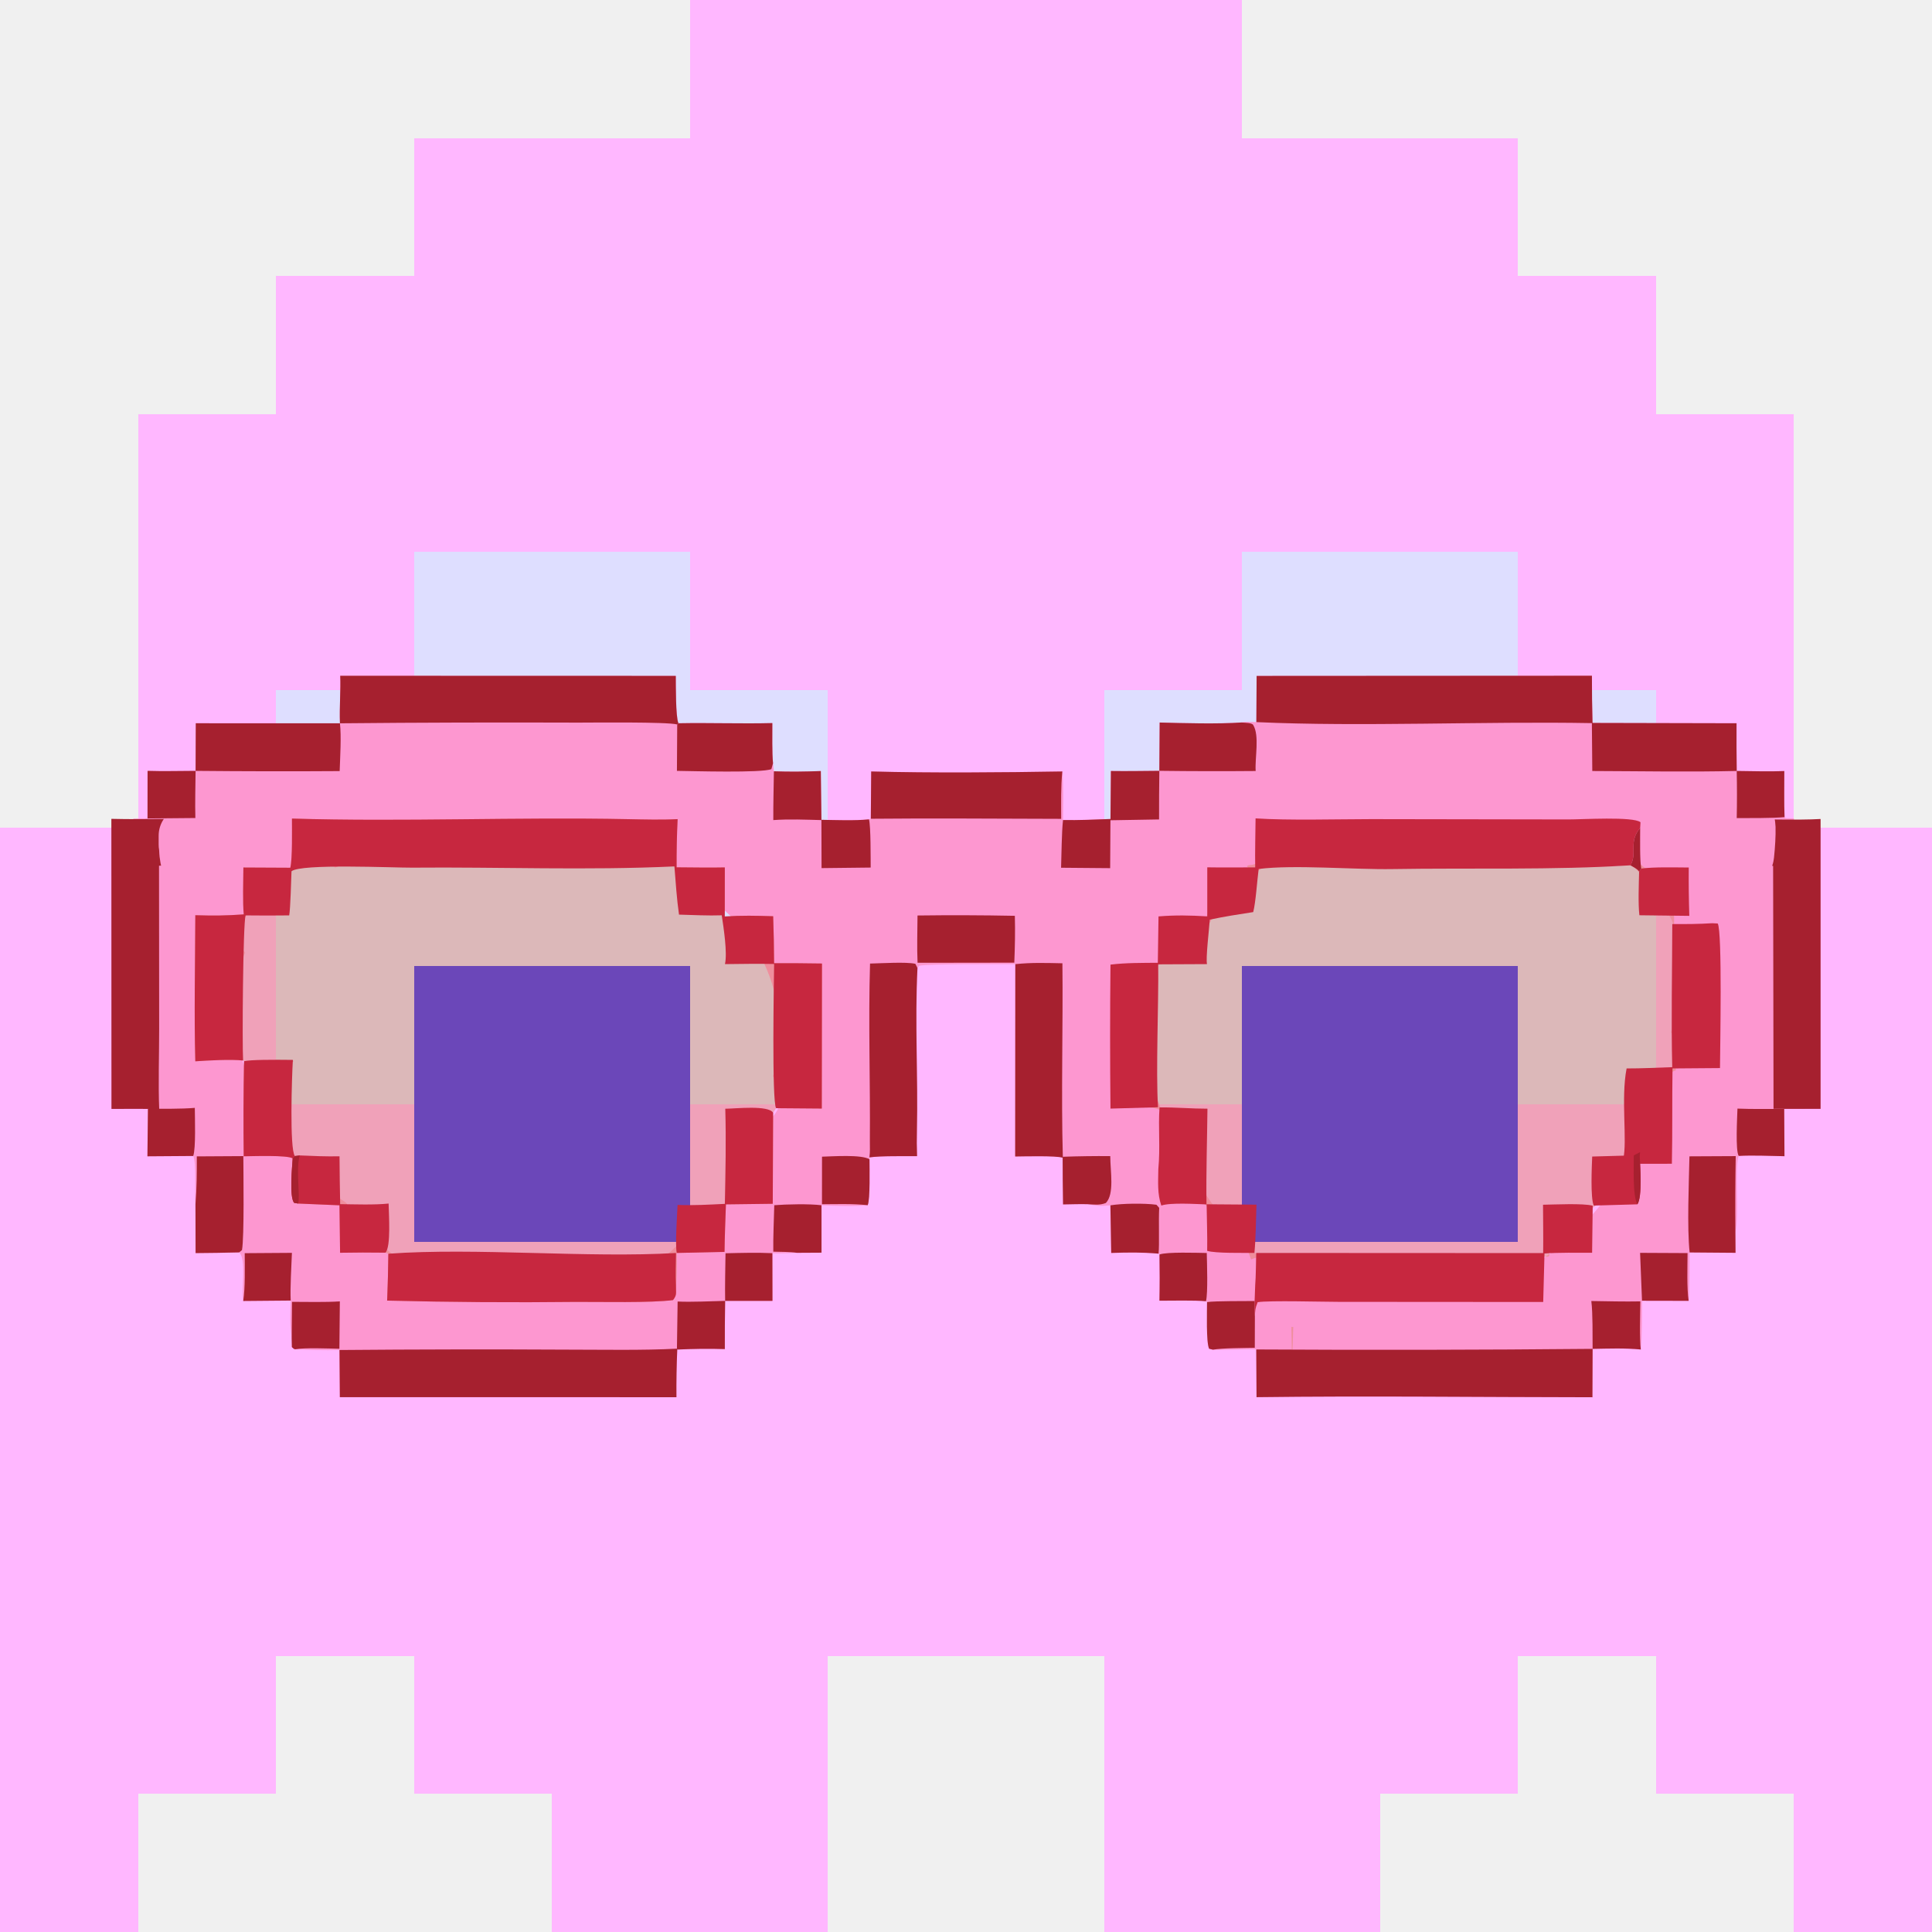
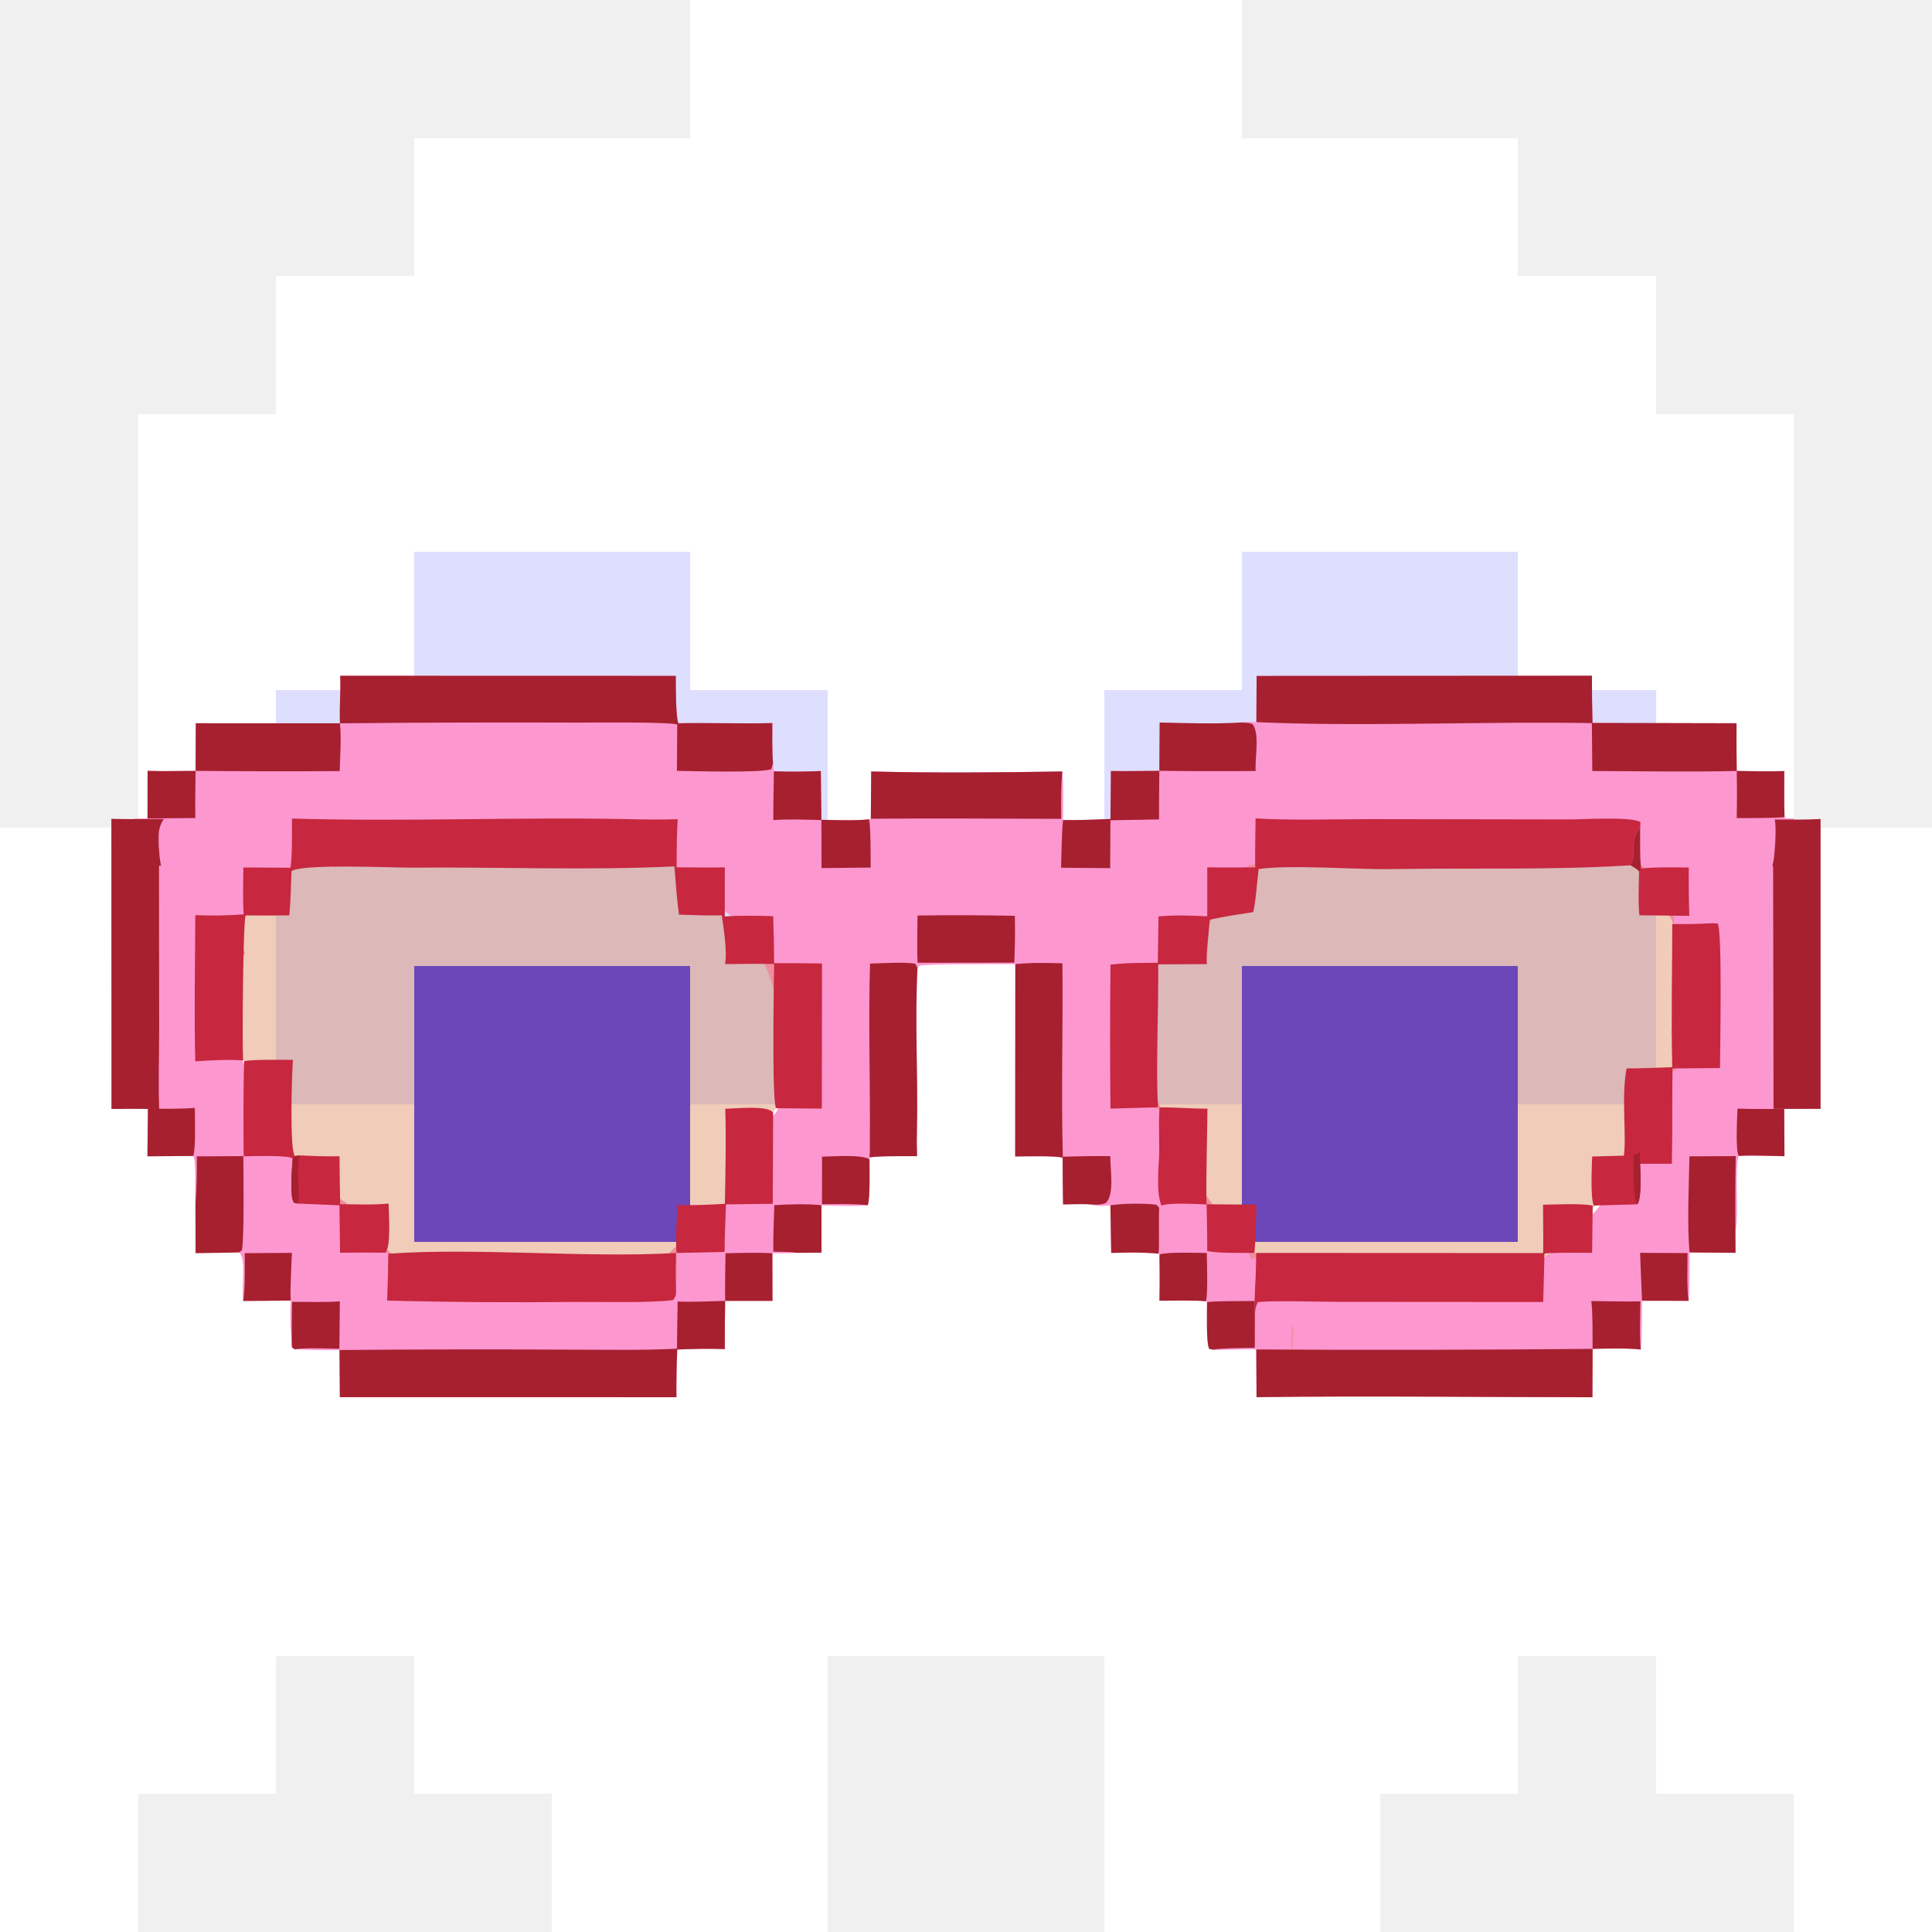
<svg xmlns="http://www.w3.org/2000/svg" shape-rendering="crispEdges" width="42" height="42" viewBox="0 0 42 42" fill="none">
  <g clip-path="url(#clip0_68_2683)">
-     <path d="M27 0H15V3H27V0Z" fill="#FFB7FF" />
-     <path d="M33 3H9V6H33V3Z" fill="#FFB7FF" />
-     <path d="M36 6H6V9H36V6Z" fill="#FFB7FF" />
-     <path d="M39 9H3V12H39V9Z" fill="#FFB7FF" />
-     <path d="M9 12H3V15H9V12Z" fill="#FFB7FF" />
-     <path d="M27 12H15V15H27V12Z" fill="#FFB7FF" />
-     <path d="M39 12H33V15H39V12Z" fill="#FFB7FF" />
-     <path d="M6 15H3V18H6V15Z" fill="#FFB7FF" />
-     <path d="M24 15H18V18H24V15Z" fill="#FFB7FF" />
-     <path d="M39 15H36V18H39V15Z" fill="#FFB7FF" />
-     <path d="M6 18H0V21H6V18Z" fill="#FFB7FF" />
-     <path d="M24 18H18V21H24V18Z" fill="#FFB7FF" />
-     <path d="M42 18H36V21H42V18Z" fill="#FFB7FF" />
-     <path d="M6 21H0V24H6V21Z" fill="#FFB7FF" />
-     <path d="M24 21H18V24H24V21Z" fill="#FFB7FF" />
-     <path d="M42 21H36V24H42V21Z" fill="#FFB7FF" />
-     <path d="M9 24H0V27H9V24Z" fill="#FFB7FF" />
-     <path d="M27 24H15V27H27V24Z" fill="#FFB7FF" />
-     <path d="M42 24H33V27H42V24Z" fill="#FFB7FF" />
-     <path d="M42 27H0V30H42V27Z" fill="#FFB7FF" />
-     <path d="M42 30H0V33H42V30Z" fill="#FFB7FF" />
-     <path d="M42 33H0V36H42V33Z" fill="#FFB7FF" />
-     <path d="M6 36H0V39H6V36Z" fill="#FFB7FF" />
-     <path d="M18 36H9V39H18V36Z" fill="#FFB7FF" />
-     <path d="M33 36H24V39H33V36Z" fill="#FFB7FF" />
-     <path d="M42 36H36V39H42V36Z" fill="#FFB7FF" />
-     <path d="M3 39H0V42H3V39Z" fill="#FFB7FF" />
-     <path d="M18 39H12V42H18V39Z" fill="#FFB7FF" />
-     <path d="M30 39H24V42H30V39Z" fill="#FFB7FF" />
-     <path d="M42 39H39V42H42V39Z" fill="#FFB7FF" />
+     <path d="M27 0H15V3H27V0Z" fill="white" />
+     <path d="M33 3H9V6H33V3Z" fill="white" />
+     <path d="M36 6H6V9H36V6Z" fill="white" />
+     <path d="M39 9H3V12H39V9Z" fill="white" />
+     <path d="M9 12H3V15H9V12Z" fill="white" />
+     <path d="M27 12H15V15H27V12Z" fill="white" />
+     <path d="M39 12H33V15H39V12Z" fill="white" />
+     <path d="M6 15H3V18H6V15Z" fill="white" />
+     <path d="M24 15H18V18H24V15Z" fill="white" />
+     <path d="M39 15H36V18H39V15Z" fill="white" />
+     <path d="M6 18H0V21H6V18Z" fill="white" />
+     <path d="M24 18H18V21H24V18Z" fill="white" />
+     <path d="M42 18H36V21H42V18Z" fill="white" />
+     <path d="M6 21H0V24H6V21Z" fill="white" />
+     <path d="M24 21H18V24H24V21Z" fill="white" />
+     <path d="M42 21H36V24H42V21Z" fill="white" />
+     <path d="M9 24H0V27H9V24Z" fill="white" />
+     <path d="M27 24H15V27H27V24Z" fill="white" />
+     <path d="M42 24H33V27H42V24Z" fill="white" />
+     <path d="M42 27H0V30H42V27Z" fill="white" />
+     <path d="M42 30H0V33H42V30Z" fill="white" />
+     <path d="M42 33H0V36H42V33Z" fill="white" />
+     <path d="M6 36H0V39H6V36Z" fill="white" />
+     <path d="M18 36H9V39H18V36Z" fill="white" />
+     <path d="M33 36H24V39H33V36Z" fill="white" />
+     <path d="M42 36H36V39H42V36Z" fill="white" />
+     <path d="M3 39H0V42H3V39Z" fill="white" />
+     <path d="M18 39H12V42H18V39Z" fill="white" />
+     <path d="M30 39H24V42H30V39Z" fill="white" />
+     <path d="M42 39H39V42H42V39Z" fill="white" />
    <path d="M15 12H9V15H15V12Z" fill="#DEDEFF" />
    <path d="M33 12H27V15H33V12Z" fill="#DEDEFF" />
    <path d="M18 15H6V18H18V15Z" fill="#DEDEFF" />
    <path d="M36 15H24V18H36V15Z" fill="#DEDEFF" />
    <path d="M18 18H6V21H18V18Z" fill="#DEDEFF" />
    <path d="M36 18H24V21H36V18Z" fill="#DEDEFF" />
    <path d="M9 21H6V24H9V21Z" fill="#DEDEFF" />
    <path d="M18 21H15V24H18V21Z" fill="#DEDEFF" />
    <path d="M27 21H24V24H27V21Z" fill="#DEDEFF" />
    <path d="M36 21H33V24H36V21Z" fill="#DEDEFF" />
    <path d="M15 21H9V24H15V21Z" fill="#2121FF" />
    <path d="M33 21H27V24H33V21Z" fill="#2121FF" />
    <path d="M15 24H9V27H15V24Z" fill="#2121FF" />
    <path d="M33 24H27V27H33V24Z" fill="#2121FF" />
-     <path shape-rendering="auto" d="M34.607 14.69C34.606 15.032 34.611 15.374 34.621 15.716L37.75 15.723C37.748 16.069 37.75 16.415 37.755 16.76C38.083 16.764 38.466 16.776 38.789 16.762C38.79 17.073 38.781 17.457 38.794 17.763L38.816 17.787C38.87 17.79 38.931 17.791 38.999 17.794C39.061 19.79 39.117 21.566 39.145 22.596C39.163 23.279 39.17 23.633 39.173 23.769C39.173 23.798 39.174 23.829 39.175 23.848C39.175 23.852 39.175 23.858 39.176 23.866C39.176 23.867 39.178 23.892 39.182 23.922C39.184 23.931 39.187 23.948 39.191 23.969C39.194 23.982 39.206 24.033 39.234 24.093C39.236 24.097 39.239 24.101 39.242 24.107L38.787 24.108L38.793 25.135C38.492 25.129 38.09 25.111 37.798 25.128C37.702 25.384 37.81 26.399 37.725 26.793L37.729 27.235L36.731 27.227C36.73 27.366 36.73 28.179 36.709 28.279L35.696 28.277C35.695 28.629 35.701 28.988 35.67 29.337C35.331 29.303 34.965 29.317 34.622 29.323L34.618 30.375C32.204 30.374 29.725 30.342 27.316 30.373L27.31 29.336C27.069 29.32 26.669 29.354 26.367 29.341L26.285 29.32C26.218 29.18 26.241 28.502 26.24 28.306L26.218 28.288C25.975 28.263 25.467 28.276 25.205 28.276C25.212 27.941 25.212 27.607 25.205 27.272L25.186 27.253C24.8 27.221 24.546 27.226 24.156 27.238L24.139 26.203C23.914 26.223 23.864 26.217 23.641 26.178C23.478 26.172 23.276 26.181 23.11 26.183C23.104 25.845 23.101 25.506 23.101 25.168C22.961 25.12 22.261 25.14 22.069 25.141L22.072 20.96C21.809 20.962 20.147 20.948 19.981 20.996L19.945 21.044C19.886 22.202 19.959 23.405 19.933 24.567C19.928 24.75 19.93 24.952 19.936 25.134C19.668 25.136 19.145 25.125 18.9 25.16L18.902 25.201C18.902 25.385 18.919 26.076 18.863 26.2C18.584 26.229 18.139 26.215 17.859 26.201V27.232L17.322 27.235C17.168 27.239 16.938 27.254 16.791 27.243L16.793 28.28L15.764 28.28C15.758 28.629 15.756 28.979 15.757 29.328C15.386 29.315 15.094 29.322 14.722 29.338C14.708 29.683 14.702 30.029 14.705 30.374L7.388 30.373L7.38 29.348C7.039 29.357 6.759 29.348 6.417 29.332C6.387 29.329 6.377 29.311 6.345 29.285L6.342 29.092C6.301 28.77 6.308 28.6 6.32 28.273L5.287 28.282C5.241 28.028 5.361 27.375 5.199 27.226C4.883 27.234 4.568 27.239 4.252 27.241L4.25 26.178C4.225 25.933 4.276 25.279 4.2 25.13L3.205 25.137L3.216 24.105L3.107 24.105C3.106 23.963 3.105 23.806 3.1 23.637C3.099 23.631 3.099 23.624 3.098 23.617C3.076 23.245 3.039 23.039 2.996 21.772C2.965 20.86 2.933 19.417 2.9 17.796C3.003 17.794 3.106 17.793 3.207 17.792L3.208 16.758C3.539 16.769 3.918 16.759 4.252 16.759L4.257 15.723L7.39 15.724C7.376 15.37 7.41 14.998 7.396 14.691L14.691 14.693C14.693 14.896 14.687 15.578 14.748 15.723C15.426 15.71 16.121 15.736 16.79 15.72C16.791 15.958 16.782 16.37 16.805 16.594L16.824 16.767C17.184 16.78 17.483 16.775 17.844 16.762L17.857 17.822C18.183 17.827 18.572 17.844 18.891 17.811L18.931 17.799L18.939 16.771C20.247 16.806 21.782 16.793 23.094 16.771C23.124 17.112 23.112 17.482 23.109 17.827C23.451 17.833 23.799 17.816 24.142 17.804L24.15 16.76C24.497 16.766 24.855 16.759 25.203 16.757L25.21 15.707C25.73 15.721 26.481 15.742 26.991 15.705C27.086 15.685 27.212 15.695 27.312 15.698L27.318 14.693L34.607 14.69ZM13.849 18.631C13.284 18.47 12.494 18.404 11.673 18.71C11.193 18.722 10.457 18.727 9.886 18.728C9.422 18.728 9.107 18.72 8.919 18.712C8.86 18.709 8.819 18.706 8.795 18.704C8.274 18.634 7.758 18.692 7.284 18.858C7.167 18.753 7.014 18.688 6.845 18.688C6.482 18.688 6.188 18.982 6.188 19.345C6.188 19.393 6.193 19.441 6.203 19.486C6.131 19.549 6.061 19.614 5.995 19.683C5.95 19.674 5.904 19.669 5.857 19.669C5.495 19.669 5.201 19.963 5.201 20.326C5.201 20.47 5.247 20.602 5.326 20.71C5.277 20.83 5.233 20.953 5.198 21.081C4.858 22.305 5.259 23.558 6.129 24.366C6.162 24.467 6.2 24.566 6.241 24.662C6.241 24.674 6.24 24.686 6.24 24.697C6.24 24.951 6.384 25.17 6.594 25.28C6.842 25.622 7.155 25.914 7.514 26.139C7.571 26.209 7.632 26.275 7.695 26.339C8.271 27.286 9.313 27.918 10.502 27.918C10.738 27.918 10.969 27.892 11.191 27.844C11.558 27.986 11.955 28.066 12.371 28.066C13.591 28.066 14.653 27.399 15.219 26.411C15.235 26.412 15.251 26.414 15.266 26.414C15.629 26.413 15.923 26.119 15.923 25.757C15.923 25.621 15.882 25.494 15.811 25.389C15.932 25.179 16.032 24.954 16.104 24.715C16.158 24.649 16.215 24.572 16.276 24.488C16.288 24.488 16.301 24.49 16.314 24.49C16.676 24.49 16.97 24.196 16.97 23.833C16.97 23.666 16.907 23.514 16.805 23.398C16.951 22.893 17.016 22.255 16.831 21.55L16.77 21.342L16.725 21.214C16.492 20.59 16.133 20.165 15.888 19.92C15.728 19.762 15.571 19.637 15.464 19.556C15.462 19.554 15.459 19.552 15.457 19.55C15.417 19.515 15.25 19.367 15.051 19.222C14.987 19.176 14.891 19.109 14.767 19.034C14.678 18.776 14.434 18.59 14.146 18.589C14.054 18.589 13.966 18.608 13.886 18.642C13.874 18.638 13.861 18.634 13.849 18.631ZM28.976 18.317C28.116 18.337 27.519 18.757 27.212 19.054C26.944 19.227 26.704 19.451 26.506 19.724C26.292 20.02 26.148 20.346 26.073 20.681C25.988 20.718 25.907 20.759 25.826 20.803C25.772 20.788 25.714 20.78 25.655 20.78C25.292 20.78 24.998 21.074 24.998 21.436C24.998 21.453 24.999 21.469 25 21.485C24.976 21.515 24.951 21.546 24.928 21.578C24.887 21.821 24.866 22.145 24.867 22.224C24.869 22.262 24.872 22.323 24.874 22.345C24.877 22.384 24.88 22.414 24.881 22.423C24.883 22.446 24.886 22.464 24.887 22.469C24.888 22.481 24.89 22.492 24.89 22.494C24.891 22.502 24.892 22.509 24.892 22.513C24.894 22.522 24.895 22.532 24.896 22.544C24.897 22.546 24.898 22.554 24.9 22.566C24.905 22.602 24.913 22.66 24.924 22.732C24.947 22.89 24.98 23.113 25.001 23.254C25.081 23.786 25.265 24.195 25.407 24.464C25.472 24.588 25.537 24.697 25.571 24.755C25.614 24.826 25.627 24.848 25.639 24.87C25.72 25.017 25.726 25.048 25.856 25.323C25.977 25.578 26.143 25.895 26.416 26.256C26.42 26.263 26.424 26.271 26.428 26.279C26.991 27.318 27.954 27.627 28.449 27.712C28.857 27.782 29.243 27.753 29.291 27.75C29.324 27.748 29.351 27.747 29.373 27.746C29.943 27.88 30.492 27.914 30.861 27.925C31.077 27.931 31.273 27.93 31.416 27.93C31.493 27.929 31.545 27.929 31.593 27.929C31.631 27.929 31.648 27.93 31.652 27.93C32.303 27.954 32.822 27.761 33.144 27.598C33.464 27.436 33.705 27.248 33.846 27.131C33.99 27.011 34.117 26.89 34.174 26.836C34.258 26.756 34.254 26.761 34.237 26.775C34.446 26.6 34.604 26.424 34.707 26.301C34.812 26.176 34.901 26.057 34.959 25.978C35.046 25.86 35.044 25.861 35.1 25.785C35.116 25.763 35.128 25.748 35.136 25.737C35.142 25.729 35.146 25.725 35.147 25.724C35.204 25.656 35.258 25.586 35.308 25.513C35.555 25.156 35.72 24.78 35.83 24.474C35.855 24.405 35.877 24.336 35.896 24.265C35.989 23.919 36.005 23.619 36.007 23.467C36.274 23.383 36.468 23.134 36.468 22.84C36.468 22.688 36.415 22.548 36.328 22.437C36.482 22.103 36.568 21.732 36.568 21.341C36.568 21.184 36.555 20.884 36.453 20.516L36.404 20.354L36.392 20.322C36.394 20.303 36.395 20.284 36.395 20.264C36.395 20.029 36.272 19.824 36.087 19.708C35.999 19.575 35.9 19.45 35.79 19.335C35.761 18.999 35.48 18.735 35.136 18.735C35.082 18.735 35.03 18.742 34.979 18.754C34.482 18.521 34.035 18.493 33.811 18.491C33.537 18.49 33.281 18.533 33.121 18.566C32.956 18.552 32.789 18.55 32.62 18.562C32.227 18.535 31.74 18.505 31.238 18.474C30.71 18.441 30.233 18.408 29.932 18.391C29.821 18.384 29.708 18.38 29.6 18.377C29.41 18.335 29.202 18.312 28.976 18.317Z" fill="#FD97D0" />
+     <path shape-rendering="auto" d="M34.607 14.69C34.606 15.032 34.611 15.374 34.621 15.716L37.75 15.723C37.748 16.069 37.75 16.415 37.755 16.76C38.083 16.764 38.466 16.776 38.789 16.762C38.79 17.073 38.781 17.457 38.794 17.763L38.816 17.787C38.87 17.79 38.931 17.791 38.999 17.794C39.061 19.79 39.117 21.566 39.145 22.596C39.163 23.279 39.17 23.633 39.173 23.769C39.173 23.798 39.174 23.829 39.175 23.848C39.175 23.852 39.175 23.858 39.176 23.866C39.176 23.867 39.178 23.892 39.182 23.922C39.184 23.931 39.187 23.948 39.191 23.969C39.194 23.982 39.206 24.033 39.234 24.093C39.236 24.097 39.239 24.101 39.242 24.107L38.787 24.108L38.792 25.135C38.492 25.129 38.09 25.111 37.798 25.128C37.702 25.384 37.81 26.399 37.725 26.793L37.729 27.235L36.731 27.227C36.73 27.366 36.73 28.179 36.709 28.279L35.696 28.277C35.695 28.629 35.701 28.988 35.67 29.337C35.331 29.303 34.965 29.317 34.622 29.323L34.618 30.375C32.204 30.374 29.725 30.342 27.316 30.373L27.31 29.336C27.069 29.32 26.669 29.354 26.367 29.341L26.285 29.32C26.218 29.18 26.241 28.502 26.24 28.306L26.218 28.288C25.975 28.263 25.467 28.276 25.205 28.276C25.212 27.941 25.212 27.607 25.205 27.272L25.186 27.253C24.8 27.221 24.546 27.226 24.156 27.238L24.139 26.203C23.914 26.223 23.864 26.217 23.641 26.178C23.478 26.172 23.276 26.181 23.11 26.183C23.104 25.845 23.101 25.506 23.101 25.168C22.961 25.12 22.261 25.14 22.069 25.141L22.072 20.96C21.809 20.962 20.147 20.948 19.981 20.996L19.945 21.044C19.886 22.202 19.959 23.405 19.933 24.567C19.928 24.75 19.93 24.952 19.936 25.134C19.668 25.136 19.145 25.125 18.9 25.16L18.902 25.201C18.902 25.385 18.919 26.076 18.863 26.2C18.584 26.229 18.139 26.215 17.859 26.201V27.232L17.322 27.235C17.168 27.239 16.938 27.254 16.791 27.243L16.793 28.28L15.764 28.28C15.758 28.629 15.756 28.979 15.757 29.328C15.386 29.315 15.094 29.322 14.722 29.338C14.708 29.683 14.702 30.029 14.705 30.374L7.388 30.373L7.38 29.348C7.039 29.357 6.759 29.348 6.417 29.332C6.387 29.329 6.377 29.311 6.345 29.285L6.342 29.092C6.301 28.77 6.308 28.6 6.32 28.273L5.287 28.282C5.241 28.028 5.361 27.375 5.199 27.226C4.883 27.234 4.568 27.239 4.252 27.241L4.25 26.178C4.225 25.933 4.276 25.279 4.2 25.13L3.205 25.137L3.216 24.105L3.107 24.105C3.106 23.963 3.105 23.806 3.1 23.637C3.099 23.631 3.099 23.624 3.098 23.617C3.076 23.245 3.039 23.039 2.996 21.772C2.965 20.86 2.933 19.417 2.9 17.796C3.003 17.794 3.106 17.793 3.207 17.792L3.208 16.758C3.539 16.769 3.918 16.759 4.252 16.759L4.257 15.723L7.39 15.724C7.376 15.37 7.41 14.998 7.396 14.691L14.691 14.693C14.693 14.896 14.687 15.578 14.748 15.723C15.426 15.71 16.121 15.736 16.79 15.72C16.791 15.958 16.782 16.37 16.805 16.594L16.824 16.767C17.184 16.78 17.483 16.775 17.844 16.762L17.857 17.822C18.183 17.827 18.572 17.844 18.891 17.811L18.931 17.799L18.939 16.771C20.247 16.806 21.782 16.793 23.094 16.771C23.124 17.112 23.112 17.482 23.109 17.827C23.451 17.833 23.799 17.816 24.142 17.804L24.15 16.76C24.497 16.766 24.855 16.759 25.203 16.757L25.21 15.707C25.73 15.721 26.481 15.742 26.991 15.705C27.086 15.685 27.212 15.695 27.312 15.698L27.318 14.693L34.607 14.69ZM13.849 18.631C13.284 18.47 12.494 18.404 11.673 18.71C11.193 18.722 10.457 18.727 9.886 18.728C9.422 18.728 9.107 18.72 8.919 18.712C8.86 18.709 8.819 18.706 8.795 18.704C8.274 18.634 7.758 18.692 7.284 18.858C7.167 18.753 7.014 18.688 6.845 18.688C6.482 18.688 6.188 18.982 6.188 19.345C6.188 19.393 6.193 19.441 6.203 19.486C6.131 19.549 6.061 19.614 5.995 19.683C5.95 19.674 5.904 19.669 5.857 19.669C5.495 19.669 5.201 19.963 5.201 20.326C5.201 20.47 5.247 20.602 5.326 20.71C5.277 20.83 5.233 20.953 5.198 21.081C4.858 22.305 5.259 23.558 6.129 24.366C6.162 24.467 6.2 24.566 6.241 24.662C6.241 24.674 6.24 24.686 6.24 24.697C6.24 24.951 6.384 25.17 6.594 25.28C6.842 25.622 7.155 25.914 7.514 26.139C7.571 26.209 7.632 26.275 7.695 26.339C8.271 27.286 9.313 27.918 10.502 27.918C10.738 27.918 10.969 27.892 11.191 27.844C11.558 27.986 11.955 28.066 12.371 28.066C13.591 28.066 14.653 27.399 15.219 26.411C15.235 26.412 15.251 26.414 15.266 26.414C15.629 26.413 15.923 26.119 15.923 25.757C15.923 25.621 15.882 25.494 15.811 25.389C15.932 25.179 16.032 24.954 16.104 24.715C16.158 24.649 16.215 24.572 16.276 24.488C16.288 24.488 16.301 24.49 16.314 24.49C16.676 24.49 16.97 24.196 16.97 23.833C16.97 23.666 16.907 23.514 16.805 23.398C16.951 22.893 17.016 22.255 16.831 21.55L16.77 21.342L16.725 21.214C16.492 20.59 16.133 20.165 15.888 19.92C15.728 19.762 15.571 19.637 15.464 19.556C15.462 19.554 15.459 19.552 15.457 19.55C15.417 19.515 15.25 19.367 15.051 19.222C14.987 19.176 14.891 19.109 14.767 19.034C14.678 18.776 14.434 18.59 14.146 18.589C14.054 18.589 13.966 18.608 13.886 18.642C13.874 18.638 13.861 18.634 13.849 18.631ZM28.976 18.317C28.116 18.337 27.519 18.757 27.212 19.054C26.944 19.227 26.704 19.451 26.506 19.724C26.292 20.02 26.148 20.346 26.073 20.681C25.988 20.718 25.907 20.759 25.826 20.803C25.772 20.788 25.714 20.78 25.655 20.78C25.292 20.78 24.998 21.074 24.998 21.436C24.998 21.453 24.999 21.469 25 21.485C24.976 21.515 24.951 21.546 24.928 21.578C24.887 21.821 24.866 22.145 24.867 22.224C24.869 22.262 24.872 22.323 24.874 22.345C24.877 22.384 24.88 22.414 24.881 22.423C24.883 22.446 24.886 22.464 24.887 22.469C24.888 22.481 24.89 22.492 24.89 22.494C24.891 22.502 24.892 22.509 24.892 22.513C24.894 22.522 24.895 22.532 24.896 22.544C24.897 22.546 24.898 22.554 24.9 22.566C24.905 22.602 24.913 22.66 24.924 22.732C24.947 22.89 24.98 23.113 25.001 23.254C25.081 23.786 25.265 24.195 25.407 24.464C25.472 24.588 25.537 24.697 25.571 24.755C25.614 24.826 25.627 24.848 25.639 24.87C25.72 25.017 25.726 25.048 25.856 25.323C25.977 25.578 26.143 25.895 26.416 26.256C26.42 26.263 26.424 26.271 26.428 26.279C26.991 27.318 27.954 27.627 28.449 27.712C28.857 27.782 29.243 27.753 29.291 27.75C29.324 27.748 29.351 27.747 29.373 27.746C29.943 27.88 30.492 27.914 30.861 27.925C31.077 27.931 31.273 27.93 31.416 27.93C31.493 27.929 31.545 27.929 31.593 27.929C31.631 27.929 31.648 27.93 31.652 27.93C32.303 27.954 32.822 27.761 33.144 27.598C33.464 27.436 33.705 27.248 33.846 27.131C33.99 27.011 34.117 26.89 34.174 26.836C34.258 26.756 34.254 26.761 34.237 26.775C34.446 26.6 34.604 26.424 34.707 26.301C34.812 26.176 34.901 26.057 34.959 25.978C35.046 25.86 35.044 25.861 35.1 25.785C35.116 25.763 35.128 25.748 35.136 25.737C35.142 25.729 35.146 25.725 35.147 25.724C35.204 25.656 35.258 25.586 35.308 25.513C35.555 25.156 35.72 24.78 35.83 24.474C35.855 24.405 35.877 24.336 35.896 24.265C35.989 23.919 36.005 23.619 36.007 23.467C36.274 23.383 36.468 23.134 36.468 22.84C36.468 22.688 36.415 22.548 36.328 22.437C36.482 22.103 36.568 21.732 36.568 21.341C36.568 21.184 36.555 20.884 36.453 20.516L36.404 20.354L36.392 20.322C36.394 20.303 36.395 20.284 36.395 20.264C36.395 20.029 36.272 19.824 36.087 19.708C35.999 19.575 35.9 19.45 35.79 19.335C35.761 18.999 35.48 18.735 35.136 18.735C35.082 18.735 35.03 18.742 34.979 18.754C34.482 18.521 34.035 18.493 33.811 18.491C33.537 18.49 33.281 18.533 33.121 18.566C32.956 18.552 32.789 18.55 32.62 18.562C32.227 18.535 31.74 18.505 31.238 18.474C30.71 18.441 30.233 18.408 29.932 18.391C29.821 18.384 29.708 18.38 29.6 18.377C29.41 18.335 29.202 18.312 28.976 18.317Z" fill="#FD97D0" />
    <path shape-rendering="auto" d="M28.114 28.848C28.108 29.111 28.101 29.372 28.084 29.552C28.083 29.317 28.079 29.081 28.074 28.846C28.087 28.847 28.1 28.847 28.114 28.848ZM34.671 18.754C34.761 18.8 34.863 18.828 34.971 18.828H35.117C35.22 18.828 35.316 18.803 35.403 18.761C35.505 18.762 35.574 18.762 35.619 18.762C35.63 18.767 35.642 18.772 35.653 18.776C35.694 18.82 35.74 18.857 35.791 18.888C35.794 18.916 35.798 18.952 35.802 18.988C35.786 19.045 35.777 19.105 35.777 19.167C35.777 19.453 35.96 19.699 36.215 19.789V19.881C36.274 19.881 36.334 19.881 36.393 19.882V21.781C36.393 21.869 36.41 21.952 36.441 22.029C36.422 22.357 36.408 22.694 36.41 22.937C36.411 23.033 36.416 23.158 36.433 23.267C36.377 23.286 36.325 23.314 36.276 23.347C36.227 23.336 36.177 23.329 36.125 23.329C35.762 23.329 35.468 23.623 35.468 23.986V25.159C35.468 25.173 35.469 25.188 35.47 25.203C35.429 25.194 35.386 25.19 35.343 25.19C34.98 25.19 34.686 25.484 34.686 25.846C34.686 25.962 34.715 26.071 34.768 26.166C34.673 26.21 34.592 26.28 34.528 26.363C34.452 26.332 34.369 26.314 34.281 26.314C33.919 26.314 33.625 26.608 33.624 26.971C33.624 27.065 33.645 27.154 33.68 27.235C33.681 27.253 33.682 27.27 33.684 27.287C33.675 27.299 33.667 27.31 33.658 27.32L27.472 27.32C27.448 27.32 27.424 27.321 27.4 27.324L27.34 27.334C27.332 27.335 27.32 27.338 27.313 27.34C27.298 27.344 27.283 27.348 27.268 27.352C27.26 27.355 27.252 27.358 27.244 27.361C27.231 27.366 27.219 27.37 27.207 27.376C27.204 27.377 27.202 27.379 27.199 27.38L27.022 26.919L26.982 26.83C26.882 26.634 26.735 26.51 26.614 26.434C26.547 26.392 26.485 26.362 26.441 26.342C26.419 26.332 26.398 26.324 26.385 26.318C26.369 26.312 26.365 26.31 26.362 26.309C26.351 26.304 26.34 26.299 26.331 26.295C26.321 26.291 26.313 26.287 26.306 26.284C26.302 26.282 26.3 26.28 26.297 26.279C26.258 26.236 26.208 26.188 26.15 26.145L26.104 26.115L26.046 26.084C26.107 25.985 26.143 25.868 26.143 25.743C26.143 25.697 26.137 25.652 26.128 25.608C26.137 25.565 26.143 25.52 26.143 25.473C26.143 25.416 26.134 25.361 26.12 25.308C26.134 25.255 26.143 25.2 26.143 25.142C26.143 25.052 26.124 24.966 26.091 24.888C26.093 24.871 26.095 24.854 26.095 24.837C26.095 24.474 25.801 24.18 25.438 24.18C25.4 24.18 25.362 24.184 25.326 24.19C25.23 24.125 25.116 24.084 24.992 24.078C24.99 23.998 24.987 23.912 24.985 23.822C24.974 23.2 24.97 22.368 24.969 21.539C25.092 21.419 25.133 21.285 25.134 21.281C25.157 21.215 25.164 21.157 25.165 21.152C25.172 21.101 25.175 21.037 25.176 21.017C25.178 20.974 25.183 20.929 25.187 20.881C25.215 20.877 25.244 20.874 25.273 20.868C25.279 20.867 25.286 20.864 25.292 20.862C25.359 20.885 25.43 20.898 25.504 20.898C25.867 20.898 26.161 20.604 26.161 20.241C26.161 20.191 26.155 20.138 26.144 20.091C26.2 20.014 26.241 19.925 26.259 19.829C26.269 19.819 26.276 19.808 26.285 19.797C26.371 19.84 26.468 19.864 26.571 19.864C26.934 19.864 27.228 19.57 27.228 19.207C27.228 19.066 27.183 18.935 27.107 18.828C27.118 18.822 27.13 18.816 27.141 18.81C27.191 18.807 27.241 18.798 27.291 18.783C27.302 18.782 27.318 18.782 27.338 18.781C27.433 18.777 27.604 18.774 27.924 18.772C28.514 18.773 29.603 18.782 30.15 18.786C30.684 18.79 30.7 18.791 30.704 18.791C30.758 18.791 30.809 18.783 30.859 18.771C30.932 18.767 31.084 18.763 31.393 18.761C32.038 18.756 33.277 18.759 33.9 18.76C34.52 18.762 34.522 18.761 34.524 18.761C34.557 18.761 34.589 18.758 34.62 18.753C34.638 18.753 34.654 18.754 34.671 18.754Z" fill="#D97F52" fill-opacity="0.4" />
    <path shape-rendering="auto" d="M25.207 24.074C25.569 24.071 25.911 24.103 26.249 24.102C26.242 24.775 26.218 25.513 26.228 26.18L27.314 26.188C27.304 26.523 27.301 26.907 27.27 27.237C27.041 27.235 26.419 27.249 26.243 27.192C26.249 26.873 26.235 26.506 26.231 26.183C25.996 26.175 25.442 26.139 25.246 26.208C25.156 25.949 25.178 25.69 25.181 25.416C25.226 24.944 25.176 24.511 25.207 24.074Z" fill="#C7273F" />
    <path shape-rendering="auto" d="M27.295 17.791C28.017 17.838 29.064 17.808 29.808 17.807L34.097 17.814C34.374 17.815 35.509 17.745 35.663 17.875L35.656 17.997C35.392 18.312 35.603 18.539 35.444 18.811C33.779 18.918 31.948 18.865 30.268 18.893C29.447 18.907 28.126 18.793 27.362 18.891C27.328 19.153 27.3 19.607 27.244 19.828C26.917 19.878 26.622 19.924 26.299 19.992C26.288 20.184 26.207 20.851 26.24 20.959L25.179 20.964C25.188 21.872 25.126 23.265 25.174 24.071L24.141 24.1C24.13 23.057 24.13 22.014 24.141 20.97C24.475 20.929 24.831 20.933 25.17 20.93L25.185 19.922C25.567 19.891 25.864 19.899 26.245 19.921L26.245 18.855C26.587 18.861 26.944 18.856 27.287 18.856C27.281 18.513 27.292 18.137 27.295 17.791Z" fill="#C7273F" />
    <path shape-rendering="auto" d="M27.318 14.694L34.607 14.69C34.606 15.032 34.611 15.374 34.62 15.716L37.751 15.723C37.749 16.069 37.75 16.414 37.755 16.76C36.736 16.785 35.64 16.764 34.615 16.761L34.606 15.72C32.272 15.677 29.587 15.803 27.312 15.698L27.318 14.694Z" fill="#A6202F" />
    <path shape-rendering="auto" d="M33.544 26.19C33.799 26.186 34.418 26.155 34.624 26.211L34.611 27.234C34.292 27.235 33.887 27.226 33.576 27.25L33.548 28.304L29.102 28.301C28.749 28.301 27.604 28.268 27.34 28.308C27.285 28.446 27.287 28.48 27.28 28.622C27.268 28.514 27.273 28.393 27.274 28.283L27.287 27.936C27.303 27.76 27.303 27.426 27.309 27.238L33.547 27.241C33.552 26.897 33.545 26.535 33.544 26.19Z" fill="#C7273F" />
    <path shape-rendering="auto" d="M14.716 29.319L14.723 29.338C14.708 29.683 14.702 30.029 14.705 30.374L7.388 30.373L7.38 29.348C9.038 29.334 10.696 29.331 12.354 29.34C13.103 29.34 13.975 29.358 14.716 29.319Z" fill="#A6202F" />
    <path shape-rendering="auto" d="M39.578 24.106L38.555 24.105L38.546 18.825C38.54 18.824 38.533 18.824 38.526 18.823C38.54 18.783 38.548 18.75 38.551 18.733C38.559 18.694 38.563 18.656 38.566 18.636C38.589 18.42 38.604 18.166 38.599 17.989V17.976L38.59 17.867C38.587 17.847 38.584 17.83 38.582 17.815C38.966 17.82 39.346 17.819 39.578 17.804L39.578 24.106Z" fill="#A6202F" />
    <path shape-rendering="auto" d="M2.421 17.801C2.792 17.81 3.177 17.808 3.561 17.804C3.49 17.908 3.449 18.033 3.449 18.168C3.448 18.254 3.449 18.353 3.449 18.359C3.449 18.399 3.452 18.438 3.459 18.475C3.463 18.562 3.467 18.601 3.47 18.632C3.471 18.636 3.471 18.64 3.472 18.644C3.476 18.681 3.482 18.715 3.49 18.763C3.494 18.782 3.498 18.801 3.502 18.819C3.487 18.82 3.472 18.819 3.457 18.82L3.46 22.364C3.46 22.902 3.439 23.592 3.461 24.112C3.125 24.101 2.761 24.108 2.423 24.107L2.421 17.801Z" fill="#A6202F" />
    <path shape-rendering="auto" d="M34.622 29.323L34.618 30.375C32.203 30.373 29.725 30.342 27.316 30.373L27.31 29.336C29.747 29.35 32.185 29.346 34.622 29.323Z" fill="#A6202F" />
    <path shape-rendering="auto" d="M7.396 14.691L14.691 14.693C14.693 14.896 14.687 15.579 14.748 15.723L14.722 15.749C14.495 15.69 12.897 15.709 12.577 15.709C10.848 15.703 9.119 15.707 7.39 15.724C7.376 15.37 7.41 14.998 7.396 14.691Z" fill="#A6202F" />
    <path shape-rendering="auto" d="M37.224 20.07L37.342 20.076C37.444 20.252 37.393 22.811 37.391 23.219L36.359 23.227C36.348 23.916 36.36 24.617 36.345 25.299L35.281 25.3L35.286 25.21C35.382 24.801 35.232 23.889 35.361 23.227C35.683 23.228 36.029 23.21 36.353 23.199C36.328 22.197 36.352 21.097 36.354 20.088C36.659 20.09 36.92 20.089 37.224 20.07Z" fill="#C7273F" />
    <path shape-rendering="auto" d="M22.072 20.96C22.425 20.922 22.743 20.934 23.096 20.941C23.111 22.323 23.067 23.786 23.105 25.147L23.101 25.168C22.961 25.12 22.26 25.139 22.069 25.141L22.072 20.96Z" fill="#A6202F" />
    <path shape-rendering="auto" d="M18.914 20.947C19.163 20.942 19.69 20.907 19.899 20.952L19.945 21.044C19.886 22.202 19.959 23.405 19.933 24.567C19.928 24.75 19.929 24.952 19.936 25.134C19.668 25.136 19.145 25.125 18.9 25.161C18.917 25.045 18.91 24.923 18.91 24.806C18.921 23.52 18.875 22.233 18.914 20.947Z" fill="#A6202F" />
    <path shape-rendering="auto" d="M18.939 16.771C20.247 16.806 21.782 16.793 23.094 16.771C23.06 17.097 23.069 17.47 23.069 17.801C21.694 17.799 20.305 17.785 18.931 17.799L18.939 16.771Z" fill="#A6202F" />
    <path shape-rendering="auto" d="M4.256 15.723L7.39 15.724C7.423 16.005 7.394 16.466 7.384 16.763C6.34 16.77 5.296 16.768 4.252 16.758L4.256 15.723Z" fill="#A6202F" />
    <path shape-rendering="auto" d="M16.824 16.767C17.184 16.78 17.483 16.775 17.844 16.762L17.857 17.822C18.183 17.827 18.572 17.844 18.891 17.812C18.932 17.971 18.926 18.656 18.928 18.86L17.86 18.872L17.857 17.828C17.513 17.819 17.153 17.803 16.811 17.828C16.809 17.479 16.819 17.116 16.824 16.767Z" fill="#A6202F" />
    <path shape-rendering="auto" d="M25.203 16.757C25.198 17.11 25.196 17.462 25.197 17.814L24.14 17.832L24.134 18.873L23.067 18.864C23.077 18.568 23.079 18.109 23.109 17.827C23.451 17.833 23.799 17.817 24.141 17.804L24.15 16.761C24.496 16.766 24.855 16.76 25.203 16.757Z" fill="#A6202F" />
    <path shape-rendering="auto" d="M14.748 15.723C15.426 15.71 16.121 15.736 16.79 15.719C16.791 15.958 16.782 16.37 16.805 16.594L16.769 16.72C16.56 16.807 15.055 16.762 14.716 16.758L14.722 15.749L14.748 15.723Z" fill="#A6202F" />
    <path shape-rendering="auto" d="M25.21 15.707C25.73 15.721 26.48 15.742 26.991 15.706C27.07 15.714 27.215 15.711 27.244 15.761C27.384 15.995 27.279 16.467 27.297 16.761C26.599 16.767 25.901 16.766 25.203 16.757L25.21 15.707Z" fill="#A6202F" />
    <path shape-rendering="auto" d="M4.278 25.139L5.29 25.133C5.291 25.51 5.312 26.873 5.261 27.175L5.199 27.226C4.883 27.234 4.568 27.239 4.252 27.241L4.249 26.178C4.279 25.812 4.279 25.508 4.278 25.139Z" fill="#A6202F" />
    <path shape-rendering="auto" d="M36.727 25.138L37.733 25.133C37.723 25.686 37.721 26.239 37.726 26.793L37.729 27.235L36.731 27.227C36.673 26.686 36.715 25.716 36.727 25.138Z" fill="#A6202F" />
    <path shape-rendering="auto" d="M35.679 18.882C35.957 18.844 36.417 18.858 36.712 18.859C36.709 19.209 36.713 19.56 36.724 19.91L35.639 19.897C35.609 19.642 35.627 19.216 35.633 18.945L35.679 18.882Z" fill="#C7273F" />
    <path shape-rendering="auto" d="M35.653 25.047L35.647 25.136C35.655 25.366 35.706 26.009 35.596 26.181L34.647 26.208C34.571 26.035 34.605 25.35 34.613 25.142L35.517 25.117L35.653 25.047Z" fill="#C7273F" />
    <path shape-rendering="auto" d="M35.653 25.047L35.647 25.136C35.655 25.366 35.706 26.009 35.596 26.181C35.489 26.003 35.519 25.357 35.517 25.117L35.653 25.047Z" fill="#A6202F" />
    <path shape-rendering="auto" d="M24.139 26.203C24.401 26.16 24.877 26.155 25.14 26.19L25.2 26.258C25.184 26.539 25.207 27.052 25.186 27.253C24.8 27.221 24.546 27.226 24.157 27.238L24.139 26.203Z" fill="#A6202F" />
    <path shape-rendering="auto" d="M16.832 26.2C17.108 26.179 17.591 26.168 17.859 26.201L17.859 27.232L17.322 27.235C17.188 27.213 16.955 27.214 16.811 27.21C16.806 26.892 16.824 26.522 16.832 26.2Z" fill="#A6202F" />
    <path shape-rendering="auto" d="M23.105 25.147C23.449 25.135 23.793 25.13 24.136 25.133C24.138 25.474 24.23 25.955 24.04 26.152C23.906 26.204 23.784 26.186 23.641 26.178C23.478 26.173 23.276 26.181 23.11 26.183C23.104 25.845 23.101 25.506 23.101 25.168L23.105 25.147Z" fill="#A6202F" />
    <path shape-rendering="auto" d="M15.772 27.245C16.116 27.237 16.447 27.227 16.791 27.243L16.793 28.28L15.764 28.28C15.758 27.943 15.768 27.584 15.772 27.245Z" fill="#A6202F" />
    <path shape-rendering="auto" d="M25.206 27.272C25.366 27.212 26.026 27.236 26.234 27.239C26.239 27.468 26.262 28.1 26.217 28.288C25.975 28.263 25.467 28.277 25.205 28.276C25.212 27.941 25.212 27.607 25.206 27.272Z" fill="#A6202F" />
    <path shape-rendering="auto" d="M34.594 28.283C34.947 28.288 35.307 28.298 35.66 28.291C35.657 28.532 35.639 29.127 35.67 29.337C35.331 29.303 34.965 29.317 34.622 29.323C34.619 29.029 34.628 28.56 34.594 28.283Z" fill="#A6202F" />
    <path shape-rendering="auto" d="M3.208 16.758C3.538 16.769 3.918 16.759 4.252 16.758C4.249 17.091 4.238 17.453 4.247 17.783L3.207 17.792L3.208 16.758Z" fill="#A6202F" />
    <path shape-rendering="auto" d="M4.235 24.084C4.236 24.294 4.26 24.971 4.2 25.13L3.205 25.137L3.216 24.105C3.515 24.102 3.948 24.11 4.235 24.084Z" fill="#A6202F" />
    <path shape-rendering="auto" d="M15.764 28.28C15.758 28.629 15.756 28.979 15.757 29.328C15.386 29.316 15.094 29.322 14.723 29.338L14.716 29.319L14.731 28.294C15.026 28.309 15.459 28.287 15.764 28.28Z" fill="#A6202F" />
    <path shape-rendering="auto" d="M17.87 25.145C18.109 25.139 18.721 25.094 18.902 25.201C18.902 25.385 18.919 26.076 18.863 26.2C18.548 26.165 18.189 26.177 17.869 26.179L17.87 25.145Z" fill="#A6202F" />
    <path shape-rendering="auto" d="M27.274 28.283C27.273 28.393 27.268 28.514 27.28 28.622L27.278 29.3C27.039 29.305 26.584 29.304 26.367 29.341L26.285 29.32C26.218 29.179 26.241 28.501 26.24 28.306C26.428 28.28 27.054 28.286 27.274 28.283Z" fill="#A6202F" />
    <path shape-rendering="auto" d="M6.348 28.301C6.67 28.301 7.075 28.312 7.388 28.291L7.378 29.321C7.134 29.316 6.636 29.294 6.417 29.332C6.387 29.329 6.377 29.311 6.345 29.285L6.341 29.092L6.348 28.301Z" fill="#A6202F" />
    <path shape-rendering="auto" d="M35.654 27.236L36.686 27.241C36.685 27.524 36.668 28.017 36.71 28.279L35.696 28.277L35.654 27.236Z" fill="#A6202F" />
    <path shape-rendering="auto" d="M37.755 16.76C38.083 16.763 38.466 16.776 38.789 16.762C38.791 17.073 38.781 17.457 38.795 17.763C38.527 17.79 38.03 17.782 37.755 17.785C37.762 17.443 37.762 17.102 37.755 16.76Z" fill="#A6202F" />
    <path shape-rendering="auto" d="M37.771 24.1C38.09 24.114 38.464 24.106 38.787 24.108L38.793 25.135C38.492 25.129 38.091 25.111 37.799 25.129C37.723 25.024 37.766 24.276 37.771 24.1Z" fill="#A6202F" />
    <path shape-rendering="auto" d="M5.32 27.243L6.346 27.236C6.336 27.514 6.305 28.012 6.32 28.273L5.287 28.282C5.333 28.001 5.32 27.542 5.32 27.243Z" fill="#A6202F" />
    <path shape-rendering="auto" d="M35.656 17.997C35.656 18.2 35.646 18.708 35.679 18.882L35.633 18.945C35.593 18.887 35.508 18.848 35.444 18.811C35.603 18.539 35.392 18.312 35.656 17.997Z" fill="#A6202F" />
    <path shape-rendering="auto" d="M6.347 17.795C8.772 17.868 11.235 17.759 13.664 17.808C13.999 17.815 14.397 17.825 14.731 17.807C14.714 18.156 14.707 18.506 14.709 18.855C15.051 18.856 15.418 18.865 15.757 18.857L15.756 19.923C16.134 19.899 16.428 19.906 16.808 19.918C16.82 20.259 16.827 20.599 16.828 20.94C17.175 20.938 17.522 20.94 17.869 20.946L17.865 24.099L16.872 24.091L16.807 24.189L16.799 26.169L15.781 26.182C15.77 26.521 15.754 26.876 15.751 27.214L14.712 27.238C14.711 27.458 14.718 27.719 14.695 27.934C14.691 28.118 14.722 28.144 14.631 28.263C14.151 28.326 13.058 28.3 12.525 28.302C11.155 28.318 9.785 28.308 8.416 28.273C8.43 27.934 8.439 27.594 8.442 27.255L8.38 27.232C8.051 27.227 7.722 27.228 7.393 27.234L7.38 26.202L6.481 26.164L6.394 26.149C6.286 26.017 6.351 25.368 6.363 25.182C6.254 25.105 5.484 25.135 5.298 25.136C5.29 24.448 5.292 23.759 5.306 23.07L5.285 23.055C5.036 23.023 4.498 23.054 4.246 23.072C4.218 22.055 4.243 20.922 4.246 19.896C4.643 19.908 4.905 19.906 5.3 19.878C5.273 19.643 5.29 19.116 5.291 18.859L6.311 18.864C6.36 18.662 6.346 18.035 6.347 17.795Z" fill="#D97F52" fill-opacity="0.4" />
    <path shape-rendering="auto" d="M6.347 17.795C8.772 17.868 11.235 17.759 13.664 17.808C13.999 17.815 14.397 17.825 14.731 17.807C14.714 18.156 14.707 18.506 14.709 18.855C15.051 18.856 15.418 18.865 15.757 18.857L15.756 19.923C16.134 19.899 16.428 19.906 16.808 19.918C16.82 20.259 16.827 20.599 16.828 20.94C17.175 20.938 17.522 20.94 17.869 20.946L17.865 24.099L16.872 24.091C16.776 23.956 16.824 21.273 16.829 20.956C16.48 20.948 16.111 20.956 15.76 20.959C15.816 20.716 15.73 20.162 15.69 19.898C15.4 19.909 15.056 19.891 14.761 19.883C14.712 19.544 14.689 19.178 14.661 18.835C12.762 18.924 10.856 18.845 8.956 18.862C8.564 18.865 6.535 18.77 6.337 18.941C6.33 19.132 6.314 19.75 6.287 19.9C5.971 19.904 5.655 19.904 5.339 19.9C5.282 20.08 5.263 22.725 5.285 23.055C5.036 23.023 4.498 23.054 4.246 23.072C4.218 22.055 4.243 20.922 4.246 19.896C4.643 19.908 4.905 19.906 5.3 19.878C5.273 19.643 5.29 19.116 5.291 18.859L6.311 18.864C6.36 18.662 6.346 18.035 6.347 17.795Z" fill="#C7273F" />
    <path shape-rendering="auto" d="M6.364 23.041C6.366 23.052 6.369 23.063 6.372 23.074L6.365 23.075C6.347 23.365 6.291 24.977 6.41 25.131L6.363 25.183C6.254 25.106 5.484 25.135 5.298 25.137C5.29 24.448 5.292 23.759 5.305 23.07C5.445 23.036 5.939 23.036 6.364 23.041Z" fill="#C7273F" />
    <path shape-rendering="auto" d="M8.442 27.255C10.332 27.117 12.796 27.353 14.696 27.239C14.694 27.449 14.683 27.73 14.695 27.934C14.691 28.119 14.722 28.144 14.631 28.263C14.151 28.326 13.058 28.3 12.525 28.302C11.155 28.318 9.785 28.308 8.416 28.274C8.43 27.934 8.439 27.594 8.442 27.255Z" fill="#C7273F" />
    <path shape-rendering="auto" d="M15.767 24.103C16 24.101 16.699 24.021 16.807 24.189L16.799 26.169L15.781 26.182C15.77 26.521 15.754 26.876 15.751 27.215L14.712 27.238C14.675 27.062 14.72 26.408 14.73 26.194C15.077 26.208 15.411 26.188 15.758 26.171C15.771 25.475 15.787 24.799 15.767 24.103Z" fill="#C7273F" />
    <path shape-rendering="auto" d="M6.409 25.132L6.517 25.118C6.812 25.131 7.087 25.143 7.381 25.137C7.383 25.484 7.388 25.831 7.395 26.177C7.712 26.181 8.143 26.197 8.448 26.164C8.452 26.392 8.503 27.097 8.38 27.232C8.051 27.227 7.722 27.228 7.393 27.234L7.38 26.202L6.481 26.164L6.394 26.149C6.286 26.017 6.351 25.368 6.363 25.182L6.409 25.132Z" fill="#C7273F" />
    <path shape-rendering="auto" d="M6.409 25.132L6.517 25.118C6.427 25.412 6.531 26.002 6.481 26.164L6.394 26.149C6.286 26.017 6.351 25.368 6.363 25.182L6.409 25.132Z" fill="#A6202F" />
    <path shape-rendering="auto" d="M19.946 19.902C20.651 19.893 21.357 19.895 22.062 19.909C22.071 20.267 22.064 20.569 22.05 20.927L19.947 20.93C19.932 20.603 19.944 20.232 19.946 19.902Z" fill="#A6202F" />
  </g>
  <defs>
    <clipPath id="clip0_68_2683">
      <rect width="42" height="42" fill="white" />
    </clipPath>
  </defs>
</svg>
